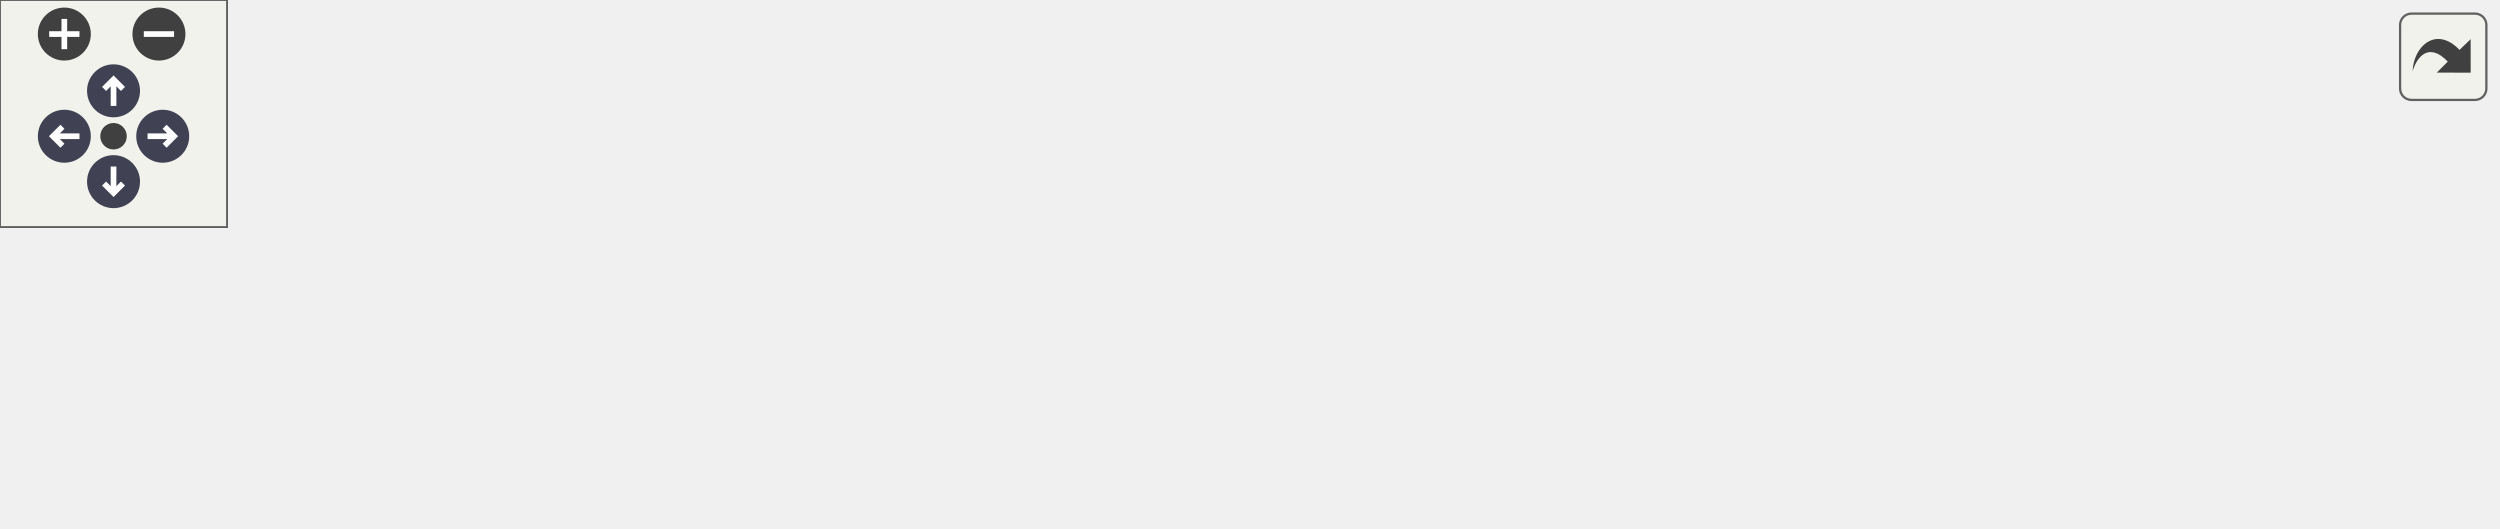
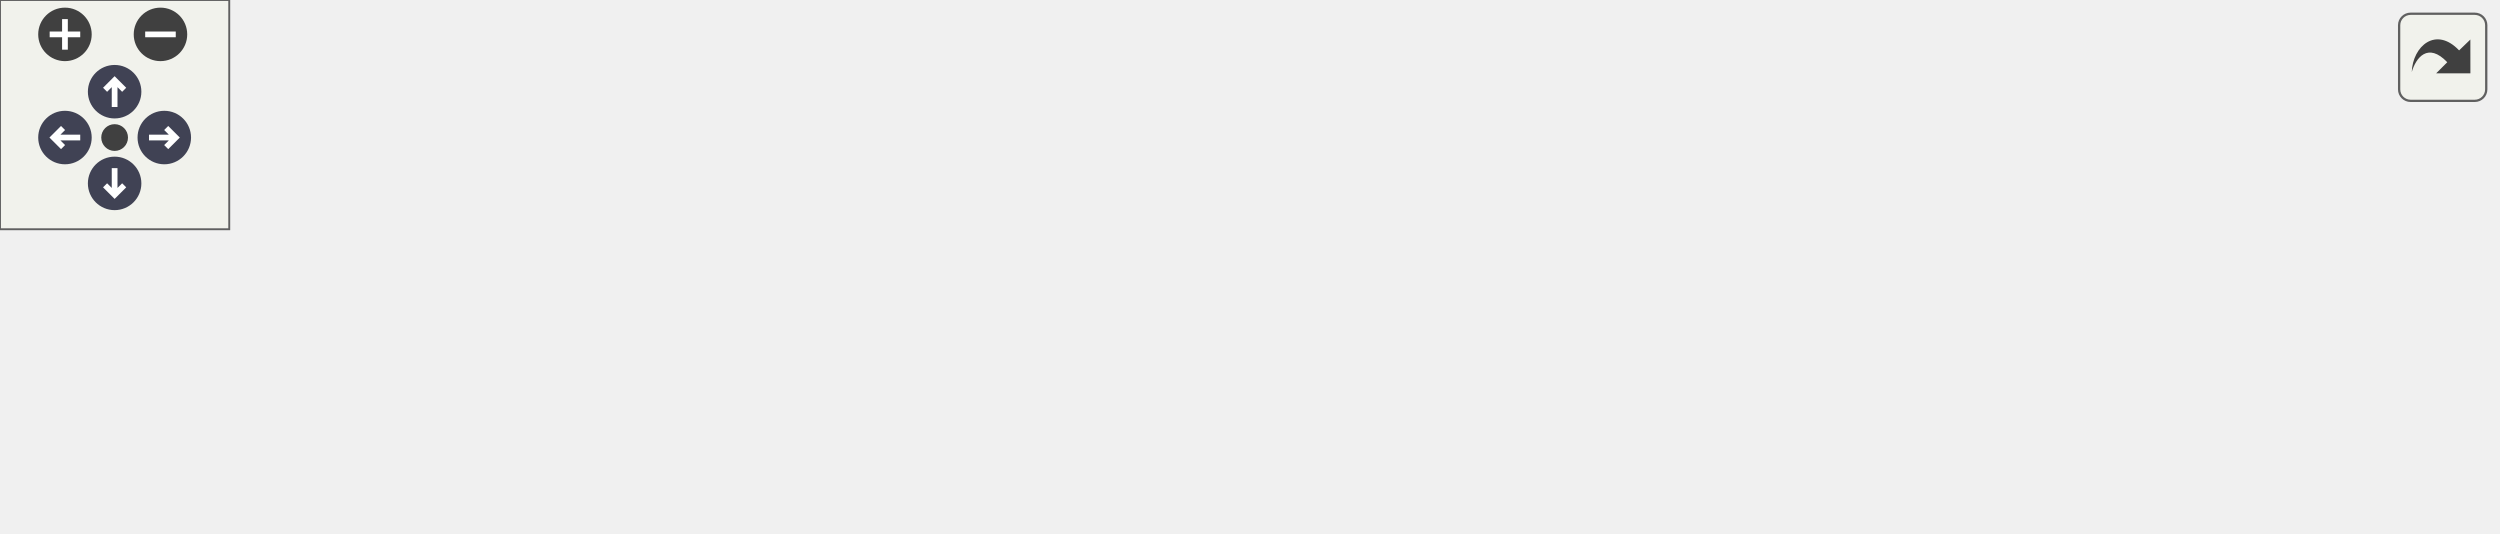
<svg xmlns="http://www.w3.org/2000/svg" xmlns:xlink="http://www.w3.org/1999/xlink" id="main" version="1.1" xml:space="preserve">
  <style type="text/css">
.node, .edge {opacity: 0.7;}
.node.selected, .edge.selected {opacity: 1;}
.edge:hover path { stroke: red; }
.edge:hover polygon { stroke: red; fill: red; }
</style>
  <defs>
    <circle id="rim" cx="0" cy="0" r="7" />
    <circle id="rim2" cx="0" cy="0" r="3.5" />
    <g id="zoomPlus">
      <use xlink:href="#rim" fill="#404040">
        <set attributeName="fill" to="#808080" begin="zoomplus.mouseover" end="zoomplus.mouseout" />
      </use>
      <path d="M-4,0h8M0,-4v8" fill="none" stroke="white" stroke-width="1.5" pointer-events="none" />
    </g>
    <g id="zoomMin">
      <use xlink:href="#rim" fill="#404040">
        <set attributeName="fill" to="#808080" begin="zoomminus.mouseover" end="zoomminus.mouseout" />
      </use>
      <path d="M-4,0h8" fill="none" stroke="white" stroke-width="1.5" pointer-events="none" />
    </g>
    <g id="arrowUp" transform="translate(30 24)">
      <use xlink:href="#rim" />
      <path pointer-events="none" fill="none" stroke="white" stroke-width="1.5" d="M0,-3.0v7 M-2.5,-0.5L0,-3.0L2.5,-0.5" />
    </g>
    <g id="arrowRight" transform="rotate(90) translate(36 -43)">
      <use xlink:href="#rim" />
      <path pointer-events="none" fill="none" stroke="white" stroke-width="1.5" d="M0,-3.0v7 M-2.5,-0.5L0,-3.0L2.5,-0.5" />
    </g>
    <g id="arrowDown" transform="rotate(180) translate(-30 -48)">
      <use xlink:href="#rim" />
      <path pointer-events="none" fill="none" stroke="white" stroke-width="1.5" d="M0,-3.0v7 M-2.5,-0.5L0,-3.0L2.5,-0.5" />
    </g>
    <g id="arrowLeft" transform="rotate(270) translate(-36 17)">
      <use xlink:href="#rim" />
      <path pointer-events="none" fill="none" stroke="white" stroke-width="1.5" d="M0,-3.0v7 M-2.5,-0.5L0,-3.0L2.5,-0.5" />
    </g>
    <g id="resetDef">
      <use xlink:href="#rim2" fill="#404040">
        <set attributeName="fill" to="#808080" begin="reset.mouseover" end="reset.mouseout" />
      </use>
    </g>
  </defs>
  <svg id="graph" class="graph">
    <g id="viewport">
      <g id="Node000001" class="node">
        <g id="a_Node000001">
          <a xlink:title="Absolute organization-level Public/Documents path.">
            <polygon fill="#999999" stroke="none" points="202,-48.88 0,-48.88 0,-29.62 202,-29.62 202,-48.88" />
            <text xml:space="preserve" text-anchor="start" x="8" y="-35.42" font-family="Consolas" font-weight="bold" font-size="11.00">npi::app::orgPublicDocumentsDir</text>
          </a>
        </g>
      </g>
      <g id="Node000002" class="node">
        <g id="a_Node000002">
          <a xlink:href="../../df/d40/namespaceanonymous__namespace_02_meta_paths_8cpp_03.html#a6b23c92ed8a542082d8cddde4bd55b47" target="_top" xlink:title="Resolve base path using Known Folder ID or environment variable fallback.">
            <polygon fill="white" stroke="none" points="422,-79.5 250,-79.5 250,-49 422,-49 422,-79.5" />
            <text xml:space="preserve" text-anchor="start" x="258" y="-65.05" font-family="Consolas" font-size="11.00">anonymous_namespace</text>
            <text xml:space="preserve" text-anchor="middle" x="336" y="-53.8" font-family="Consolas" font-size="11.00">{MetaPaths::cpp}::basePath</text>
          </a>
        </g>
      </g>
      <g id="edge1_Node000001_Node000002" class="edge">
        <g id="a_edge1_Node000001_Node000002">
          <a xlink:title=" ">
            <path fill="none" stroke="#63b8ff" d="M191.42,-48.84C208.71,-50.7 226.85,-52.65 244.19,-54.51" />
            <polygon fill="#63b8ff" stroke="#63b8ff" points="248.83,-55 243.61,-56.71 247.55,-54.87 243.85,-54.47 243.85,-54.47 243.85,-54.47 247.55,-54.87 244.09,-52.23 248.83,-55" />
          </a>
        </g>
      </g>
      <g id="Node000004" class="node">
        <g id="a_Node000004">
          <a xlink:href="../../df/d40/namespaceanonymous__namespace_02_meta_paths_8cpp_03.html#ad34f59342fdb3a04d27ff5ae0320ad25" target="_top" xlink:title="Create subdirectory under base path.">
            <polygon fill="white" stroke="none" points="434,-30.5 238,-30.5 238,0 434,0 434,-30.5" />
            <text xml:space="preserve" text-anchor="start" x="246" y="-16.05" font-family="Consolas" font-size="11.00">anonymous_namespace</text>
            <text xml:space="preserve" text-anchor="middle" x="336" y="-4.8" font-family="Consolas" font-size="11.00">{MetaPaths::cpp}::createSubDir</text>
          </a>
        </g>
      </g>
      <g id="edge3_Node000001_Node000004" class="edge">
        <g id="a_edge3_Node000001_Node000004">
          <a xlink:title=" ">
            <path fill="none" stroke="#63b8ff" d="M195.43,-29.63C207.5,-28.38 219.93,-27.1 232.14,-25.84" />
            <polygon fill="#63b8ff" stroke="#63b8ff" points="236.91,-25.35 232.17,-28.1 235.64,-25.48 231.94,-25.87 231.94,-25.87 231.94,-25.87 235.64,-25.48 231.71,-23.63 236.91,-25.35" />
          </a>
        </g>
      </g>
      <g id="Node000003" class="node">
        <g id="a_Node000003">
-           <a xlink:href="../../dc/dba/namespacenpi_1_1app.html#a9f6fcbf29fc09e84fd4f574b3eae5fdf" target="_top" xlink:title="Emergency startup fatal error message box.">
-             <polygon fill="white" stroke="none" points="660,-48.88 470,-48.88 470,-29.62 660,-29.62 660,-48.88" />
-             <text xml:space="preserve" text-anchor="middle" x="565" y="-34.42" font-family="Consolas" font-size="11.00">npi::app::startupFatalMessage</text>
+           <a xlink:href="../../dc/dba/namespacenpi_1_1app.html#a30b5245afa890e98f19f43c58f29e633" target="_top" xlink:title="Windows native fatal error message box.">
+             <polygon fill="white" stroke="none" points="654,-48.88 470,-48.88 470,-29.62 654,-29.62 654,-48.88" />
+             <text xml:space="preserve" text-anchor="middle" x="562" y="-34.42" font-family="Consolas" font-size="11.00">npi::app::nativeFatalMessage</text>
          </a>
        </g>
      </g>
      <g id="edge2_Node000002_Node000003" class="edge">
        <g id="a_edge2_Node000002_Node000003">
          <a xlink:title=" ">
-             <path fill="none" stroke="#63b8ff" d="M421.85,-54.91C437.89,-53.14 454.74,-51.28 471.02,-49.49" />
-             <polygon fill="#63b8ff" stroke="#63b8ff" points="475.77,-48.97 471.05,-51.75 474.5,-49.11 470.8,-49.51 470.8,-49.51 470.8,-49.51 474.5,-49.11 470.55,-47.28 475.77,-48.97" />
+             <path fill="none" stroke="#63b8ff" d="M421.68,-54.8C437.24,-53.06 453.55,-51.24 469.3,-49.48" />
+             <polygon fill="#63b8ff" stroke="#63b8ff" points="473.87,-48.97 469.15,-51.77 472.59,-49.12 468.9,-49.53 468.9,-49.53 468.9,-49.53 472.59,-49.12 468.65,-47.29 473.87,-48.97" />
          </a>
        </g>
      </g>
      <g id="edge4_Node000004_Node000003" class="edge">
        <g id="a_edge4_Node000004_Node000003">
          <a xlink:title=" ">
-             <path fill="none" stroke="#63b8ff" d="M433.93,-25.5C444.91,-26.66 456.1,-27.84 467.08,-29" />
-             <polygon fill="#63b8ff" stroke="#63b8ff" points="471.95,-29.52 466.74,-31.23 470.67,-29.38 466.97,-28.99 466.97,-28.99 466.97,-28.99 470.67,-29.38 467.21,-26.75 471.95,-29.52" />
+             <path fill="none" stroke="#63b8ff" d="M433.95,-25.64C444.33,-26.75 454.88,-27.88 465.24,-28.99" />
+             <polygon fill="#63b8ff" stroke="#63b8ff" points="470.11,-29.51 464.9,-31.22 468.84,-29.38 465.14,-28.98 465.14,-28.98 465.14,-28.98 468.84,-29.38 465.38,-26.74 470.11,-29.51" />
          </a>
        </g>
      </g>
    </g>
  </svg>
  <g id="navigator" transform="translate(0 0)" fill="#404254">
    <rect fill="#f2f5e9" fill-opacity="0.5" stroke="#606060" stroke-width=".5" x="0" y="0" width="60" height="60" />
    <use id="zoomplus" xlink:href="#zoomPlus" x="17" y="9" />
    <use id="zoomminus" xlink:href="#zoomMin" x="42" y="9" />
    <use id="reset" xlink:href="#resetDef" x="30" y="36" />
    <use id="arrowup" xlink:href="#arrowUp" x="0" y="0" />
    <use id="arrowright" xlink:href="#arrowRight" x="0" y="0" />
    <use id="arrowdown" xlink:href="#arrowDown" x="0" y="0" />
    <use id="arrowleft" xlink:href="#arrowLeft" x="0" y="0" />
  </g>
  <svg viewBox="0 0 15 15" width="100%" height="30px" preserveAspectRatio="xMaxYMin meet">
    <g id="arrow_out" transform="scale(0.3 0.3)">
      <a xlink:href="namespacenpi_1_1app_ac0dca24602a75822c6f7fcf63f8781d9_cgraph_org.svg" target="_base">
        <rect id="button" ry="5" rx="5" y="6" x="6" height="38" width="38" fill="#f2f5e9" fill-opacity="0.5" stroke="#606060" stroke-width="1.0" />
        <path id="arrow" d="M 11.5,31.437 C 11.94,20.098 22.043,11.323 32.159,21.979 L 37.069,17.246 C 37.069,17.246 37.088,32 37.088,32 L 22.16,31.978 C 22.16,31.978 26.998,27.14 26.998,27.14 C 18.529,18.264 13.292,25.23 11.5,31.437 z" style="fill:#404040;" />
      </a>
    </g>
  </svg>
  <style type="text/css">

[data-mouse-over-selected='false'] { opacity: 0.7; }
[data-mouse-over-selected='true']  { opacity: 1.0; }

</style>
</svg>
